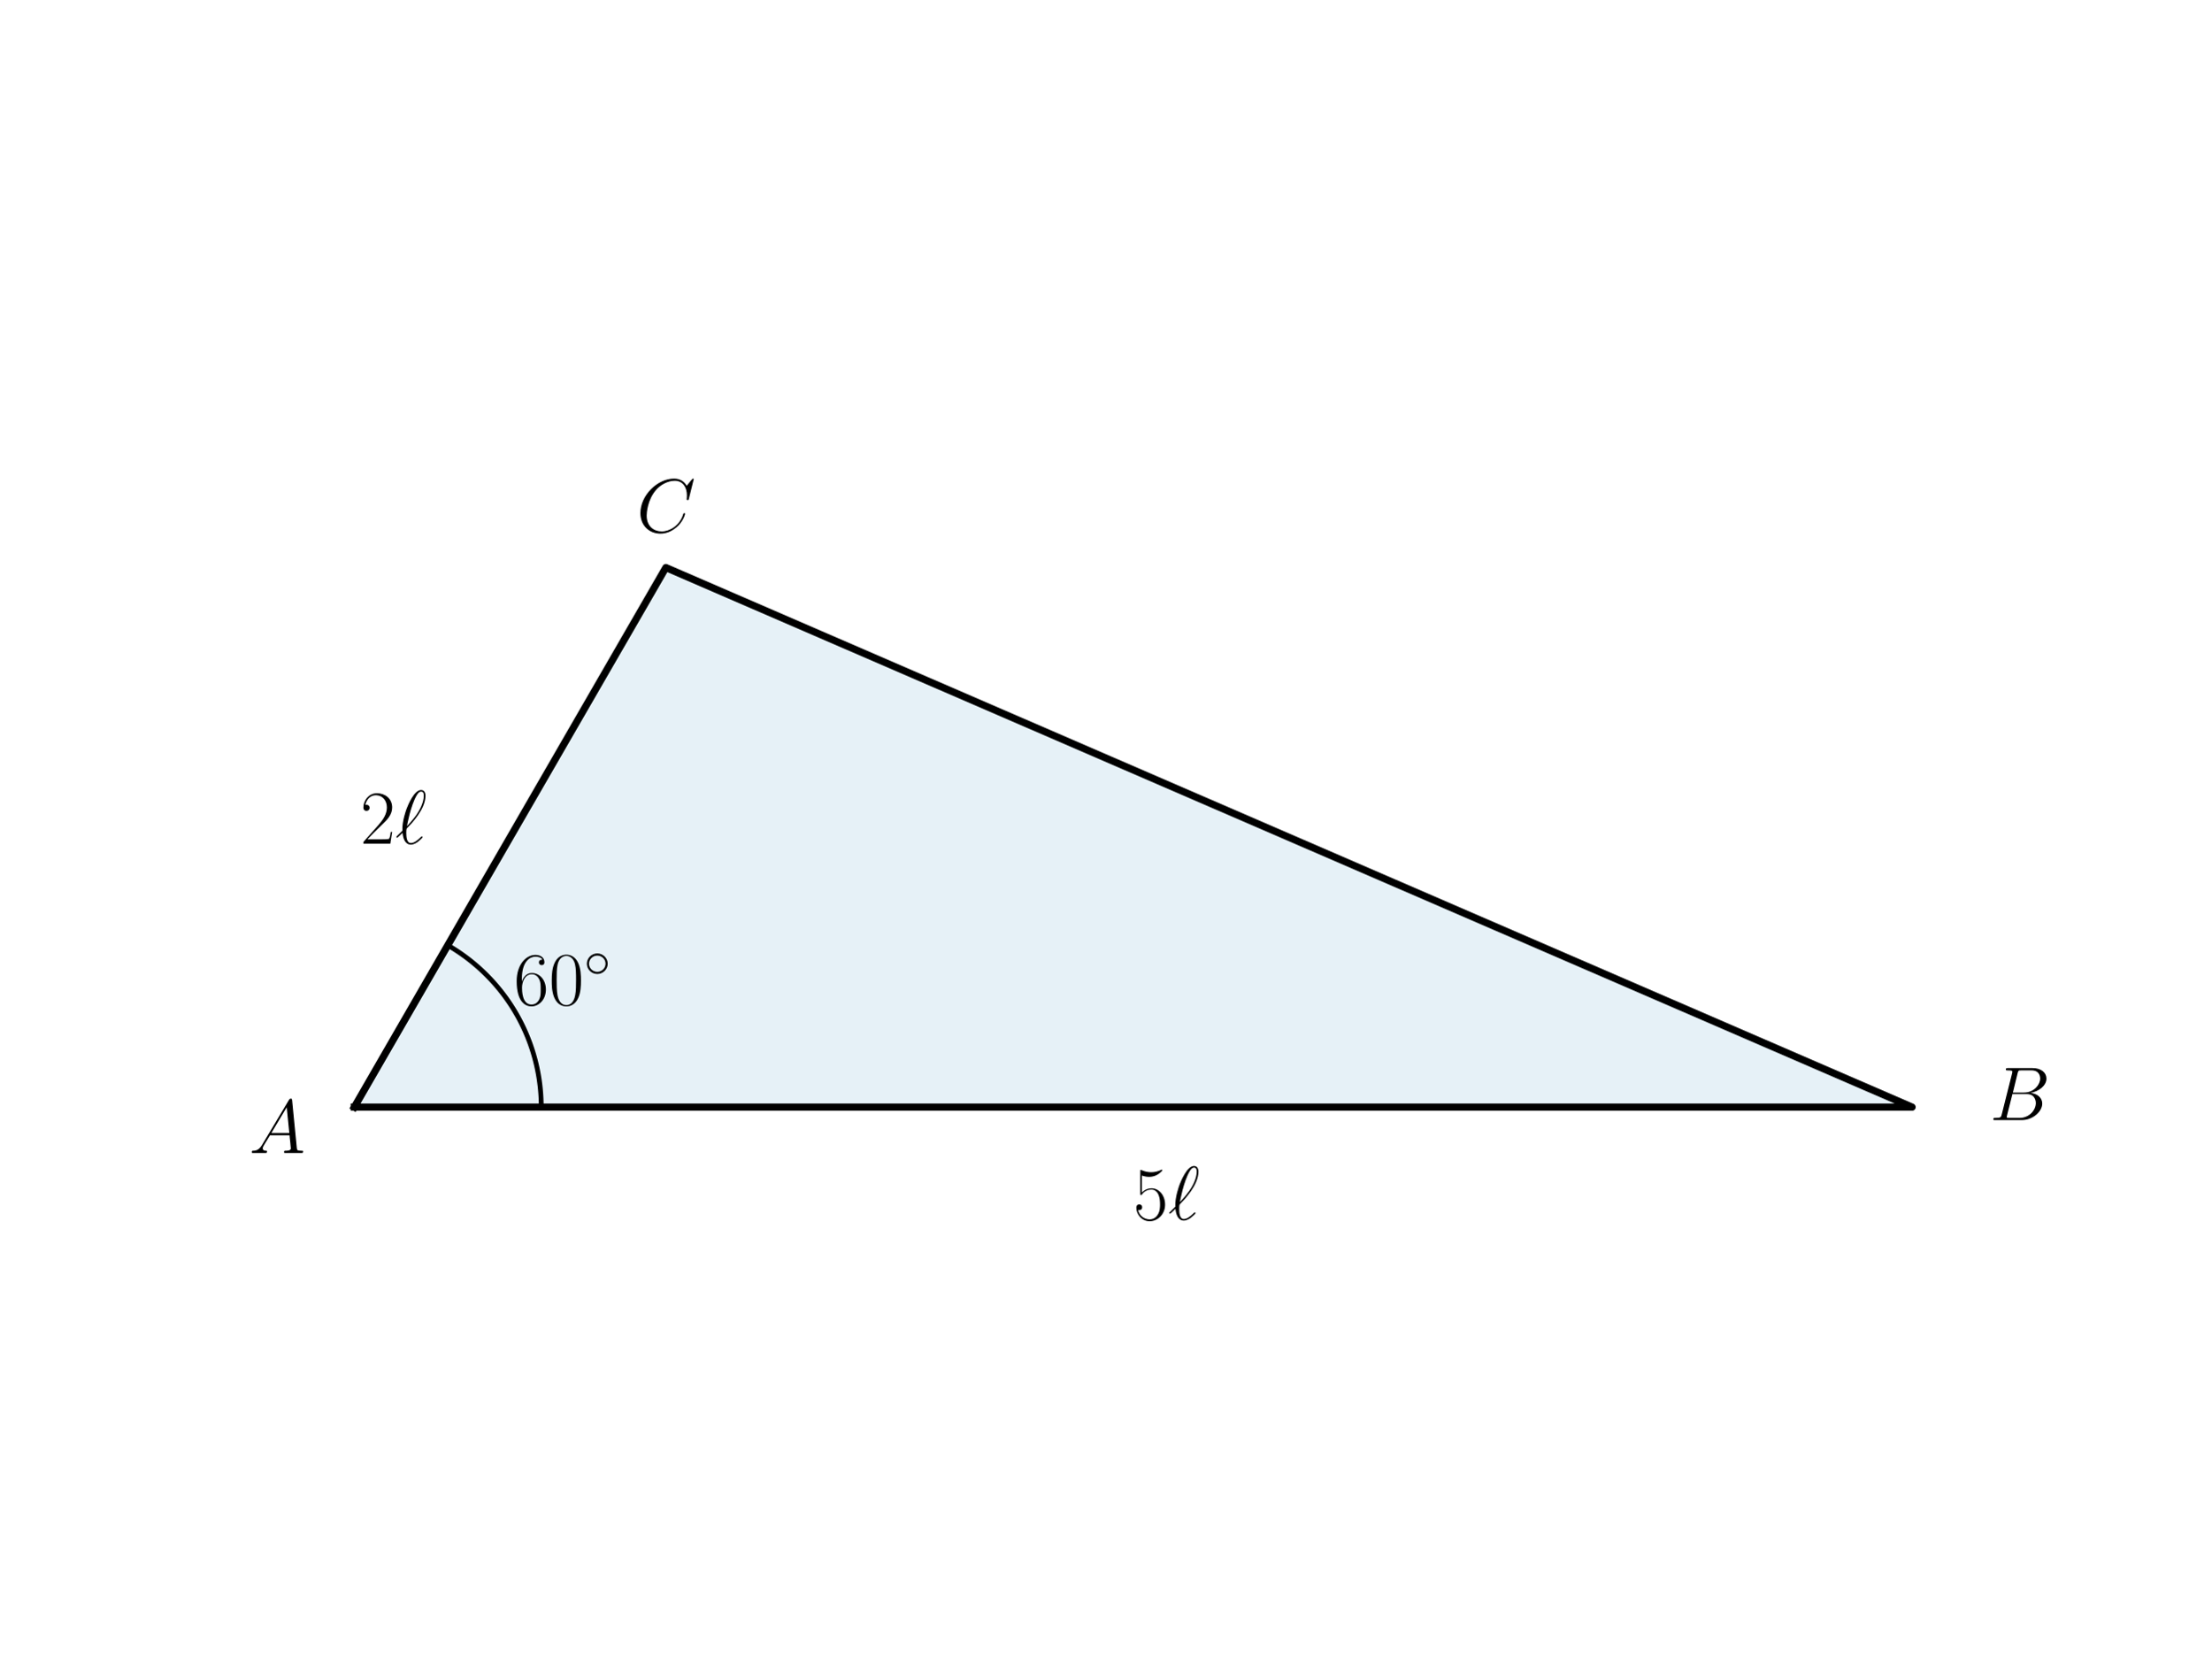
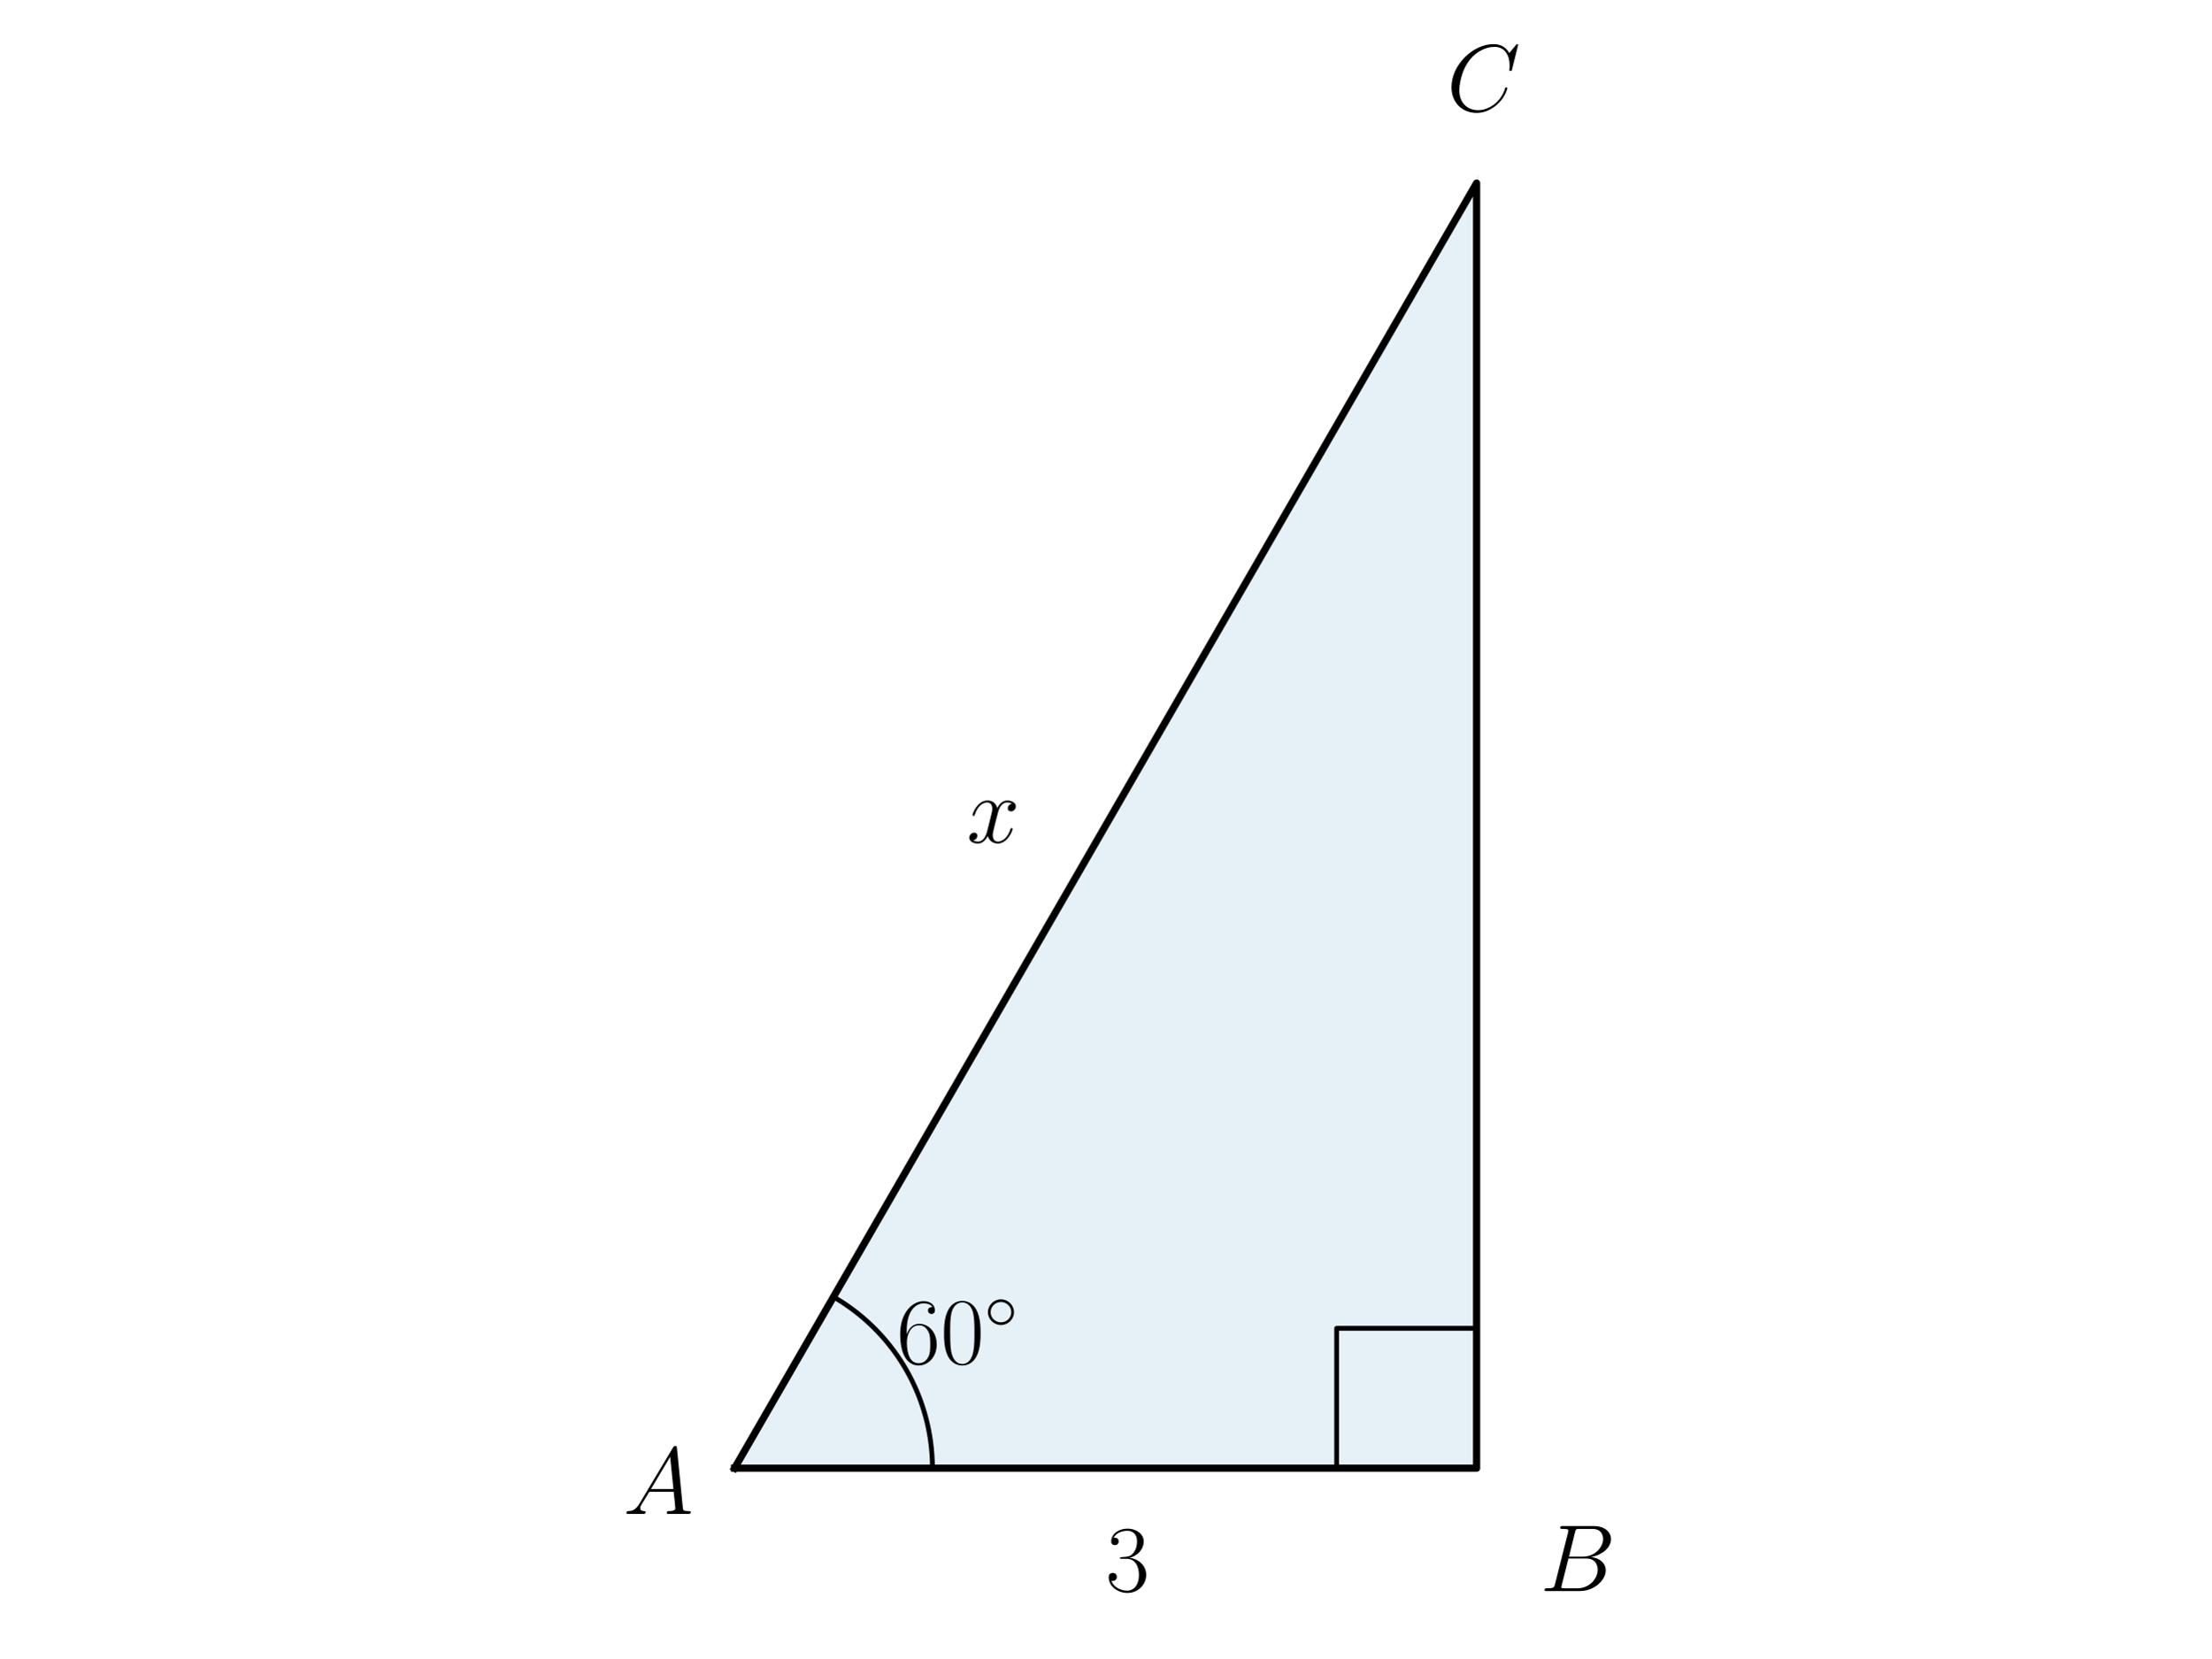
<svg xmlns="http://www.w3.org/2000/svg" xmlns:xlink="http://www.w3.org/1999/xlink" width="460.8pt" height="345.6pt" viewBox="0 0 460.8 345.6" version="1.1">
  <defs>
    <style type="text/css">*{stroke-linejoin: round; stroke-linecap: butt}</style>
  </defs>
  <g id="figure_1">
    <g id="patch_1">
      <path d="M 0 345.6  L 460.8 345.6  L 460.8 0  L 0 0  L 0 345.6  z " style="fill: none" />
    </g>
    <g id="axes_1">
      <g id="patch_2">
-         <path d="M 73.833 230.76  L 398.487 230.76  L 138.764 118.296  z " clip-path="url(#pfc2406299b)" style="fill: #0072b2; opacity: 0.1; stroke: #0072b2; stroke-linejoin: miter" />
+         <path d="M 153.075 306.024  L 307.725 306.024  L 307.725 38.16  z " clip-path="url(#pcf0b280911)" style="fill: #0072b2; opacity: 0.1; stroke: #0072b2; stroke-linejoin: miter" />
      </g>
      <g id="line2d_1">
-         <path d="M 73.833 230.76  L 398.487 230.76  L 138.764 118.296  L 73.833 230.76  " clip-path="url(#pfc2406299b)" style="fill: none; stroke: #000000; stroke-width: 1.5; stroke-linecap: square" />
+         <path d="M 153.075 306.024  L 307.725 306.024  L 307.725 38.16  L 153.075 306.024  " clip-path="url(#pcf0b280911)" style="fill: none; stroke: #000000; stroke-width: 1.5; stroke-linecap: square" />
      </g>
      <g id="line2d_2">
-         <path d="M 112.791 230.76  L 112.789 230.348  L 112.783 229.936  L 112.772 229.524  L 112.756 229.112  L 112.737 228.7  L 112.713 228.289  L 112.685 227.878  L 112.652 227.467  L 112.615 227.057  L 112.574 226.647  L 112.528 226.237  L 112.478 225.828  L 112.424 225.419  L 112.365 225.012  L 112.302 224.604  L 112.235 224.198  L 112.163 223.792  L 112.087 223.387  L 112.007 222.983  L 111.923 222.579  L 111.834 222.177  L 111.741 221.775  L 111.644 221.375  L 111.543 220.975  L 111.437 220.577  L 111.327 220.18  L 111.213 219.784  L 111.095 219.389  L 110.973 218.996  L 110.846 218.603  L 110.715 218.213  L 110.581 217.823  L 110.442 217.435  L 110.299 217.049  L 110.152 216.664  L 110.001 216.28  L 109.845 215.899  L 109.686 215.519  L 109.523 215.14  L 109.356 214.764  L 109.185 214.389  L 109.009 214.016  L 108.83 213.644  L 108.647 213.275  L 108.46 212.908  L 108.27 212.543  L 108.075 212.179  L 107.877 211.818  L 107.674 211.459  L 107.468 211.102  L 107.259 210.748  L 107.045 210.395  L 106.828 210.045  L 106.607 209.697  L 106.382 209.352  L 106.154 209.009  L 105.922 208.668  L 105.686 208.33  L 105.447 207.994  L 105.205 207.661  L 104.959 207.33  L 104.709 207.003  L 104.456 206.677  L 104.2 206.355  L 103.94 206.035  L 103.677 205.718  L 103.41 205.403  L 103.14 205.092  L 102.867 204.783  L 102.591 204.478  L 102.311 204.175  L 102.028 203.875  L 101.742 203.579  L 101.453 203.285  L 101.161 202.994  L 100.866 202.707  L 100.568 202.422  L 100.266 202.141  L 99.962 201.863  L 99.655 201.588  L 99.345 201.317  L 99.032 201.049  L 98.717 200.784  L 98.398 200.522  L 98.077 200.264  L 97.753 200.009  L 97.426 199.758  L 97.097 199.51  L 96.765 199.266  L 96.431 199.025  L 96.094 198.788  L 95.755 198.554  L 95.413 198.324  L 95.068 198.098  L 94.722 197.875  L 94.373 197.656  L 94.021 197.44  L 93.668 197.229  L 93.312 197.021  " clip-path="url(#pfc2406299b)" style="fill: none; stroke: #000000; stroke-linecap: square" />
+         <path d="M 194.315 306.024  L 194.312 305.587  L 194.306 305.151  L 194.294 304.715  L 194.278 304.279  L 194.257 303.843  L 194.232 303.408  L 194.202 302.973  L 194.167 302.538  L 194.128 302.103  L 194.084 301.669  L 194.036 301.236  L 193.983 300.803  L 193.926 300.37  L 193.863 299.939  L 193.797 299.508  L 193.726 299.077  L 193.65 298.648  L 193.57 298.219  L 193.485 297.791  L 193.395 297.364  L 193.302 296.938  L 193.203 296.513  L 193.1 296.089  L 192.993 295.666  L 192.881 295.244  L 192.765 294.824  L 192.644 294.405  L 192.519 293.987  L 192.39 293.57  L 192.256 293.155  L 192.117 292.741  L 191.975 292.329  L 191.828 291.919  L 191.676 291.509  L 191.521 291.102  L 191.361 290.696  L 191.196 290.292  L 191.028 289.89  L 190.855 289.489  L 190.678 289.09  L 190.497 288.694  L 190.311 288.299  L 190.122 287.906  L 189.928 287.515  L 189.73 287.126  L 189.528 286.739  L 189.322 286.355  L 189.112 285.973  L 188.898 285.593  L 188.68 285.215  L 188.458 284.839  L 188.232 284.466  L 188.002 284.096  L 187.768 283.727  L 187.53 283.362  L 187.289 282.998  L 187.043 282.638  L 186.794 282.28  L 186.541 281.925  L 186.284 281.572  L 186.024 281.222  L 185.759 280.875  L 185.492 280.531  L 185.22 280.189  L 184.945 279.85  L 184.666 279.515  L 184.384 279.182  L 184.099 278.852  L 183.809 278.526  L 183.517 278.202  L 183.221 277.882  L 182.922 277.565  L 182.619 277.25  L 182.313 276.939  L 182.004 276.632  L 181.691 276.327  L 181.375 276.026  L 181.056 275.729  L 180.734 275.435  L 180.409 275.144  L 180.081 274.856  L 179.75 274.572  L 179.416 274.292  L 179.079 274.015  L 178.739 273.742  L 178.396 273.472  L 178.05 273.206  L 177.702 272.944  L 177.35 272.685  L 176.996 272.43  L 176.64 272.179  L 176.28 271.932  L 175.918 271.688  L 175.554 271.448  L 175.187 271.213  L 174.817 270.981  L 174.446 270.753  L 174.071 270.529  L 173.695 270.308  " clip-path="url(#pcf0b280911)" style="fill: none; stroke: #000000; stroke-linecap: square" />
+       </g>
+       <g id="line2d_3">
+         <path d="M 278.564 306.024  L 278.564 276.862  L 307.725 276.862  L 307.725 306.024  " clip-path="url(#pcf0b280911)" style="fill: none; stroke: #000000; stroke-linecap: square" />
      </g>
      <g id="text_1">
-         <g transform="translate(107.0676 209.4406) scale(0.16 -0.16)">
+         <g transform="translate(186.8448 284.2179) scale(0.2 -0.2)">
          <defs>
            <path id="CMR17-36" d="M 678 2176  C 678 3690 1395 4032 1811 4032  C 1946 4032 2272 4009 2400 3776  C 2298 3776 2106 3776 2106 3553  C 2106 3381 2246 3323 2336 3323  C 2394 3323 2566 3348 2566 3560  C 2566 3954 2246 4179 1805 4179  C 1043 4179 243 3390 243 1984  C 243 253 966 -128 1478 -128  C 2099 -128 2688 427 2688 1283  C 2688 2081 2170 2662 1517 2662  C 1126 2662 838 2407 678 1960  L 678 2176  z M 1478 25  C 691 25 691 1200 691 1436  C 691 1896 909 2560 1504 2560  C 1613 2560 1926 2560 2138 2120  C 2253 1870 2253 1609 2253 1289  C 2253 944 2253 690 2118 434  C 1978 171 1773 25 1478 25  z " transform="scale(0.015625)" />
            <path id="CMR17-30" d="M 2688 2025  C 2688 2416 2682 3080 2413 3591  C 2176 4039 1798 4198 1466 4198  C 1158 4198 768 4058 525 3597  C 269 3118 243 2524 243 2025  C 243 1661 250 1106 448 619  C 723 -39 1216 -128 1466 -128  C 1760 -128 2208 -7 2470 600  C 2662 1042 2688 1559 2688 2025  z M 1466 -26  C 1056 -26 813 325 723 812  C 653 1188 653 1738 653 2096  C 653 2588 653 2997 736 3387  C 858 3929 1216 4096 1466 4096  C 1728 4096 2067 3923 2189 3400  C 2272 3036 2278 2607 2278 2096  C 2278 1680 2278 1169 2202 792  C 2067 95 1690 -26 1466 -26  z " transform="scale(0.015625)" />
            <path id="CMSY10-e" d="M 2842 1600  C 2842 2277 2272 2828 1600 2828  C 909 2828 352 2264 352 1600  C 352 930 909 372 1600 372  C 2272 372 2842 923 2842 1600  z M 1600 628  C 1043 628 608 1070 608 1600  C 608 2130 1050 2572 1600 2572  C 2131 2572 2586 2142 2586 1600  C 2586 1058 2131 628 1600 628  z " transform="scale(0.015625)" />
          </defs>
          <use xlink:href="#CMR17-36" transform="scale(0.996264)" />
          <use xlink:href="#CMR17-30" transform="translate(45.69048 0) scale(0.996264)" />
          <use xlink:href="#CMSY10-e" transform="translate(91.38095 36.15364) scale(0.697382)" />
        </g>
      </g>
      <g id="text_2">
-         <g transform="translate(51.91855 240.3125) scale(0.16 -0.16)">
+         <g transform="translate(129.877 315.541) scale(0.2 -0.2)">
          <defs>
            <path id="CMMI12-41" d="M 1088 691  C 864 314 646 186 339 186  C 269 180 218 180 218 58  C 218 24 250 0 294 0  C 410 0 698 0 813 0  C 998 0 1203 0 1382 0  C 1421 0 1498 0 1498 122  C 1498 180 1446 186 1408 186  C 1261 186 1139 236 1139 388  C 1139 476 1178 546 1261 685  L 1747 1479  L 3379 1479  C 3386 1423 3386 1373 3392 1316  C 3411 1152 3488 495 3488 376  C 3488 186 3162 186 3059 186  C 2989 186 2918 186 2918 70  C 2918 0 2976 0 3014 0  C 3123 0 3251 0 3360 0  L 3725 0  C 4115 0 4397 0 4403 0  C 4448 0 4518 0 4518 122  C 4518 186 4461 186 4365 186  C 4013 186 4006 244 3987 434  L 3597 4404  C 3584 4531 3558 4544 3488 4544  C 3424 4544 3386 4531 3328 4435  L 1088 691  z M 1856 1664  L 3142 3819  L 3360 1664  L 1856 1664  z " transform="scale(0.015625)" />
          </defs>
          <use xlink:href="#CMMI12-41" transform="scale(0.996264)" />
        </g>
      </g>
      <g id="text_3">
-         <g transform="translate(414.646 233.4655) scale(0.16 -0.16)">
+         <g transform="translate(320.9347 331.6243) scale(0.2 -0.2)">
          <defs>
            <path id="CMMI12-42" d="M 2342 3921  C 2400 4160 2426 4160 2675 4160  L 3507 4160  C 4230 4160 4230 3544 4230 3485  C 4230 2966 3712 2304 2867 2304  L 1946 2304  L 2342 3921  z M 3424 2275  C 4122 2402 4755 2886 4755 3473  C 4755 3970 4314 4352 3590 4352  L 1536 4352  C 1414 4352 1357 4352 1357 4226  C 1357 4160 1414 4160 1510 4160  C 1901 4160 1901 4112 1901 4044  C 1901 4032 1901 3993 1875 3897  L 1011 472  C 954 249 941 185 493 185  C 371 185 307 185 307 70  C 307 0 346 0 474 0  L 2669 0  C 3648 0 4403 739 4403 1383  C 4403 1906 3942 2224 3424 2275  z M 2515 185  L 1651 185  C 1562 185 1549 185 1510 192  C 1440 198 1434 211 1434 261  C 1434 305 1446 343 1459 399  L 1907 2176  L 3110 2176  C 3866 2176 3866 1483 3866 1433  C 3866 828 3309 185 2515 185  z " transform="scale(0.015625)" />
          </defs>
          <use xlink:href="#CMMI12-42" transform="scale(0.996264)" />
        </g>
      </g>
      <g id="text_4">
-         <g transform="translate(132.6618 110.9084) scale(0.16 -0.16)">
+         <g transform="translate(301.4996 23.13917) scale(0.2 -0.2)">
          <defs>
            <path id="CMMI12-43" d="M 4781 4423  C 4781 4480 4736 4480 4723 4480  C 4710 4480 4685 4480 4634 4416  L 4192 3882  C 3968 4264 3616 4480 3136 4480  C 1754 4480 320 3088 320 1595  C 320 533 1069 -128 2003 -128  C 2515 -128 2963 88 3334 400  C 3891 863 4058 1481 4058 1531  C 4058 1588 4006 1588 3987 1588  C 3930 1588 3923 1550 3910 1524  C 3616 534 2752 57 2112 57  C 1434 57 845 489 845 1391  C 845 1595 909 2700 1632 3532  C 1984 3939 2586 4295 3194 4295  C 3898 4295 4211 3717 4211 3068  C 4211 2903 4192 2764 4192 2738  C 4192 2681 4256 2681 4275 2681  C 4346 2681 4352 2687 4378 2801  L 4781 4423  z " transform="scale(0.015625)" />
          </defs>
          <use xlink:href="#CMMI12-43" transform="scale(0.996264)" />
        </g>
      </g>
      <g id="text_5">
-         <g transform="translate(236.16 254.2241) scale(0.16 -0.16)">
+         <g transform="translate(230.4 331.6243) scale(0.2 -0.2)">
          <defs>
-             <path id="CMR17-35" d="M 730 3692  C 794 3666 1056 3584 1325 3584  C 1920 3584 2246 3911 2432 4100  C 2432 4157 2432 4192 2394 4192  C 2387 4192 2374 4192 2323 4163  C 2099 4058 1837 3973 1517 3973  C 1325 3973 1037 3999 723 4139  C 653 4171 640 4171 634 4171  C 602 4171 595 4164 595 4037  L 595 2203  C 595 2089 595 2057 659 2057  C 691 2057 704 2070 736 2114  C 941 2401 1222 2522 1542 2522  C 1766 2522 2246 2382 2246 1289  C 2246 1085 2246 715 2054 421  C 1894 159 1645 25 1370 25  C 947 25 518 320 403 814  C 429 807 480 795 506 795  C 589 795 749 840 749 1038  C 749 1210 627 1280 506 1280  C 358 1280 262 1190 262 1011  C 262 454 704 -128 1382 -128  C 2042 -128 2669 440 2669 1264  C 2669 2030 2170 2624 1549 2624  C 1222 2624 947 2503 730 2274  L 730 3692  z " transform="scale(0.015625)" />
-             <path id="CMMI12-60" d="M 589 1088  C 186 692 83 597 83 572  C 83 546 109 501 154 501  C 186 501 550 851 602 909  C 640 482 800 -73 1299 -73  C 1555 -73 1786 86 1888 163  C 1971 227 2278 488 2278 546  C 2278 578 2246 616 2214 616  C 2189 616 2093 520 2067 495  C 1843 278 1562 55 1306 55  C 960 55 915 552 915 897  C 915 960 915 1228 960 1279  C 1338 1667 2522 2886 2522 4014  C 2522 4269 2426 4492 2150 4492  C 1555 4492 1037 3178 947 2936  C 922 2873 550 1891 589 1088  z M 973 1471  C 979 1509 1267 3186 1805 4082  C 1914 4255 2022 4364 2150 4364  C 2368 4364 2381 4159 2381 4018  C 2381 3794 2317 3218 1760 2412  C 1594 2175 1338 1855 973 1471  z " transform="scale(0.015625)" />
+             <path id="CMR17-33" d="M 1414 2157  C 1984 2157 2234 1662 2234 1090  C 2234 320 1824 25 1453 25  C 1114 25 563 194 390 693  C 422 680 454 680 486 680  C 640 680 755 782 755 948  C 755 1133 614 1216 486 1216  C 378 1216 211 1165 211 926  C 211 335 787 -128 1466 -128  C 2176 -128 2720 430 2720 1085  C 2720 1707 2208 2157 1600 2227  C 2086 2328 2554 2756 2554 3329  C 2554 3820 2048 4179 1472 4179  C 890 4179 378 3829 378 3329  C 378 3110 544 3072 627 3072  C 762 3072 877 3155 877 3321  C 877 3486 762 3569 627 3569  C 602 3569 570 3569 544 3557  C 730 3959 1235 4032 1459 4032  C 1683 4032 2106 3925 2106 3320  C 2106 3143 2080 2828 1862 2550  C 1670 2304 1453 2304 1242 2284  C 1210 2284 1062 2269 1037 2269  C 992 2263 966 2257 966 2208  C 966 2163 973 2157 1101 2157  L 1414 2157  z " transform="scale(0.015625)" />
          </defs>
-           <use xlink:href="#CMR17-35" transform="scale(0.996264)" />
-           <use xlink:href="#CMMI12-60" transform="translate(45.69048 0) scale(0.996264)" />
+           <use xlink:href="#CMR17-33" transform="scale(0.996264)" />
        </g>
      </g>
      <g id="text_6">
-         <g transform="translate(75.07518 175.858) scale(0.16 -0.16)">
+         <g transform="translate(201.4556 175.6189) scale(0.2 -0.2)">
          <defs>
-             <path id="CMR17-32" d="M 2669 989  L 2554 989  C 2490 536 2438 459 2413 420  C 2381 369 1920 369 1830 369  L 602 369  C 832 619 1280 1072 1824 1597  C 2214 1967 2669 2402 2669 3035  C 2669 3790 2067 4224 1395 4224  C 691 4224 262 3604 262 3030  C 262 2780 448 2748 525 2748  C 589 2748 781 2787 781 3010  C 781 3207 614 3264 525 3264  C 486 3264 448 3258 422 3245  C 544 3790 915 4058 1306 4058  C 1862 4058 2227 3617 2227 3035  C 2227 2479 1901 2000 1536 1584  L 262 146  L 262 0  L 2515 0  L 2669 989  z " transform="scale(0.015625)" />
+             <path id="CMMI12-78" d="M 3034 2606  C 2829 2567 2752 2414 2752 2293  C 2752 2139 2874 2088 2963 2088  C 3155 2088 3290 2254 3290 2427  C 3290 2695 2982 2816 2714 2816  C 2323 2816 2106 2433 2048 2312  C 1901 2816 1504 2816 1389 2816  C 736 2816 390 1980 390 1839  C 390 1814 416 1782 461 1782  C 512 1782 525 1820 538 1846  C 755 2555 1184 2689 1370 2689  C 1658 2689 1715 2420 1715 2267  C 1715 2127 1677 1980 1600 1673  L 1382 798  C 1286 415 1101 64 762 64  C 730 64 570 64 435 147  C 666 192 717 383 717 460  C 717 588 621 664 499 664  C 346 664 179 530 179 326  C 179 57 480 -64 755 -64  C 1062 -64 1280 179 1414 441  C 1517 64 1837 -64 2074 -64  C 2726 -64 3072 773 3072 913  C 3072 945 3046 971 3008 971  C 2950 971 2944 939 2925 888  C 2752 326 2381 64 2093 64  C 1869 64 1747 230 1747 492  C 1747 632 1773 734 1875 1156  L 2099 2024  C 2195 2408 2413 2689 2707 2689  C 2720 2689 2899 2689 3034 2606  z " transform="scale(0.015625)" />
          </defs>
-           <use xlink:href="#CMR17-32" transform="scale(0.996264)" />
-           <use xlink:href="#CMMI12-60" transform="translate(45.69048 0) scale(0.996264)" />
+           <use xlink:href="#CMMI12-78" transform="scale(0.996264)" />
        </g>
      </g>
    </g>
  </g>
  <defs>
-     <clipPath id="pfc2406299b">
-       <rect x="57.6" y="41.472" width="357.12" height="266.112" />
+     <clipPath id="pcf0b280911">
+       <rect x="10.8" y="24.767" width="439.2" height="294.649" />
    </clipPath>
  </defs>
</svg>
